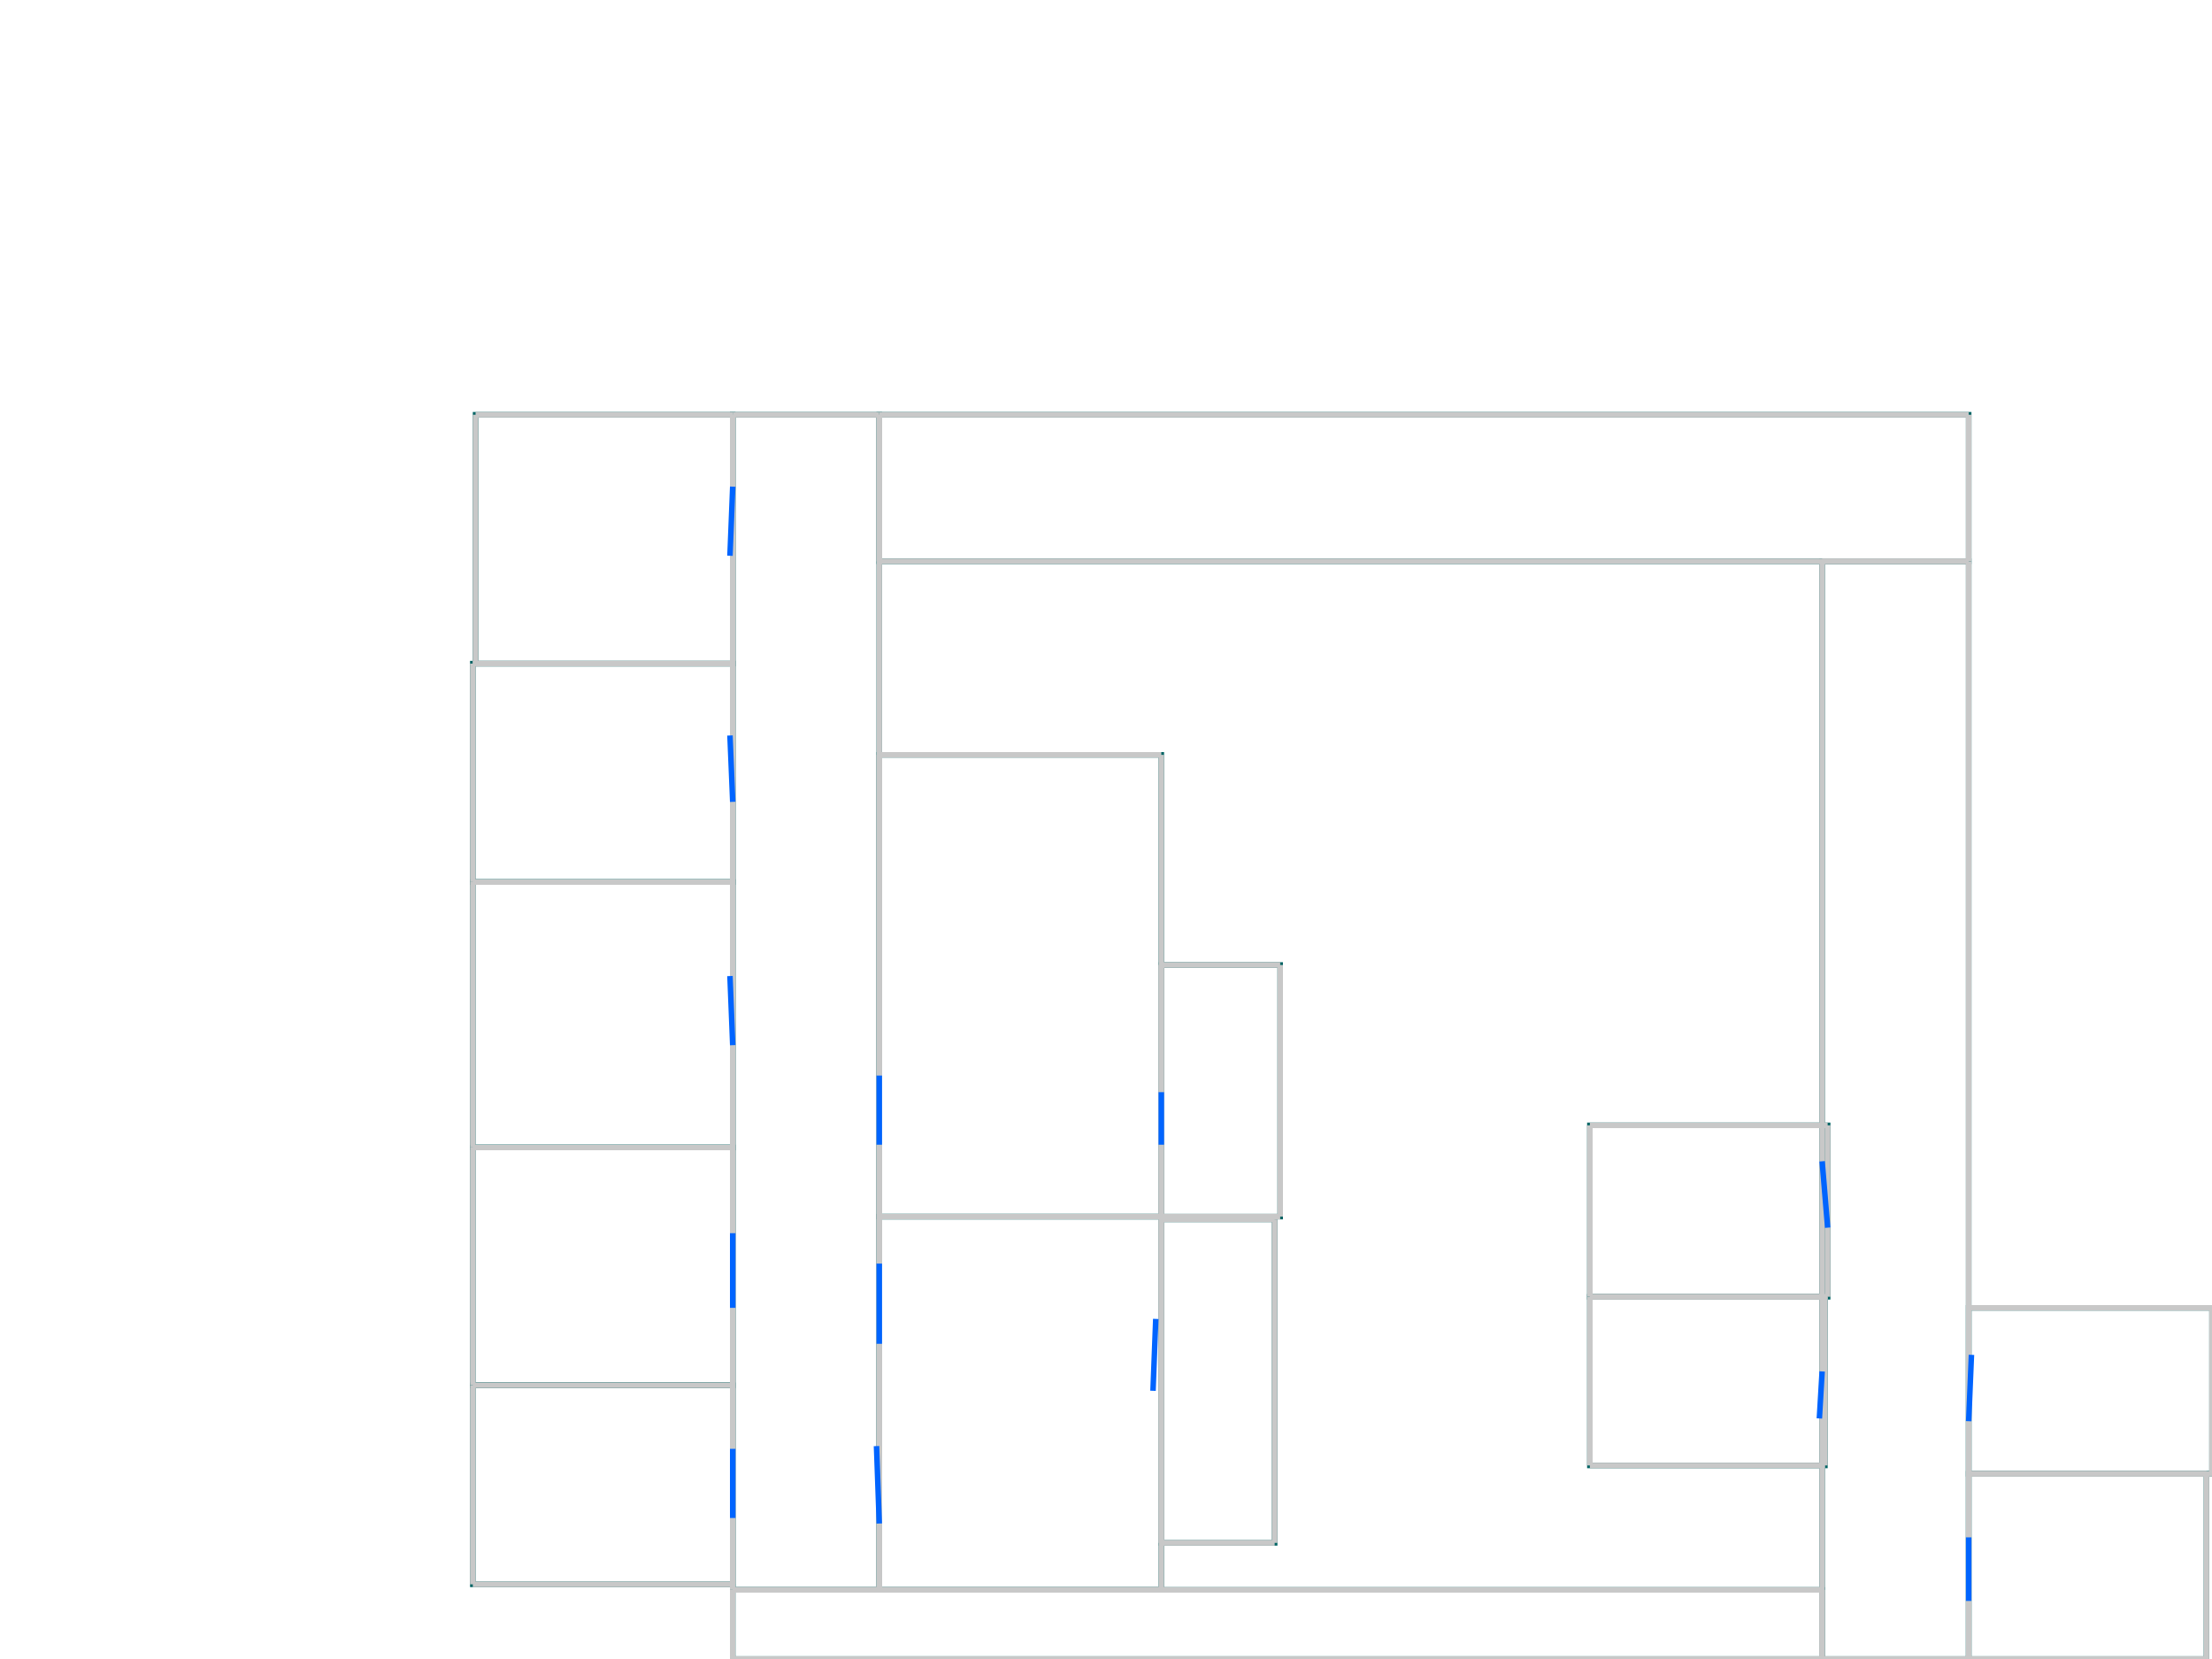
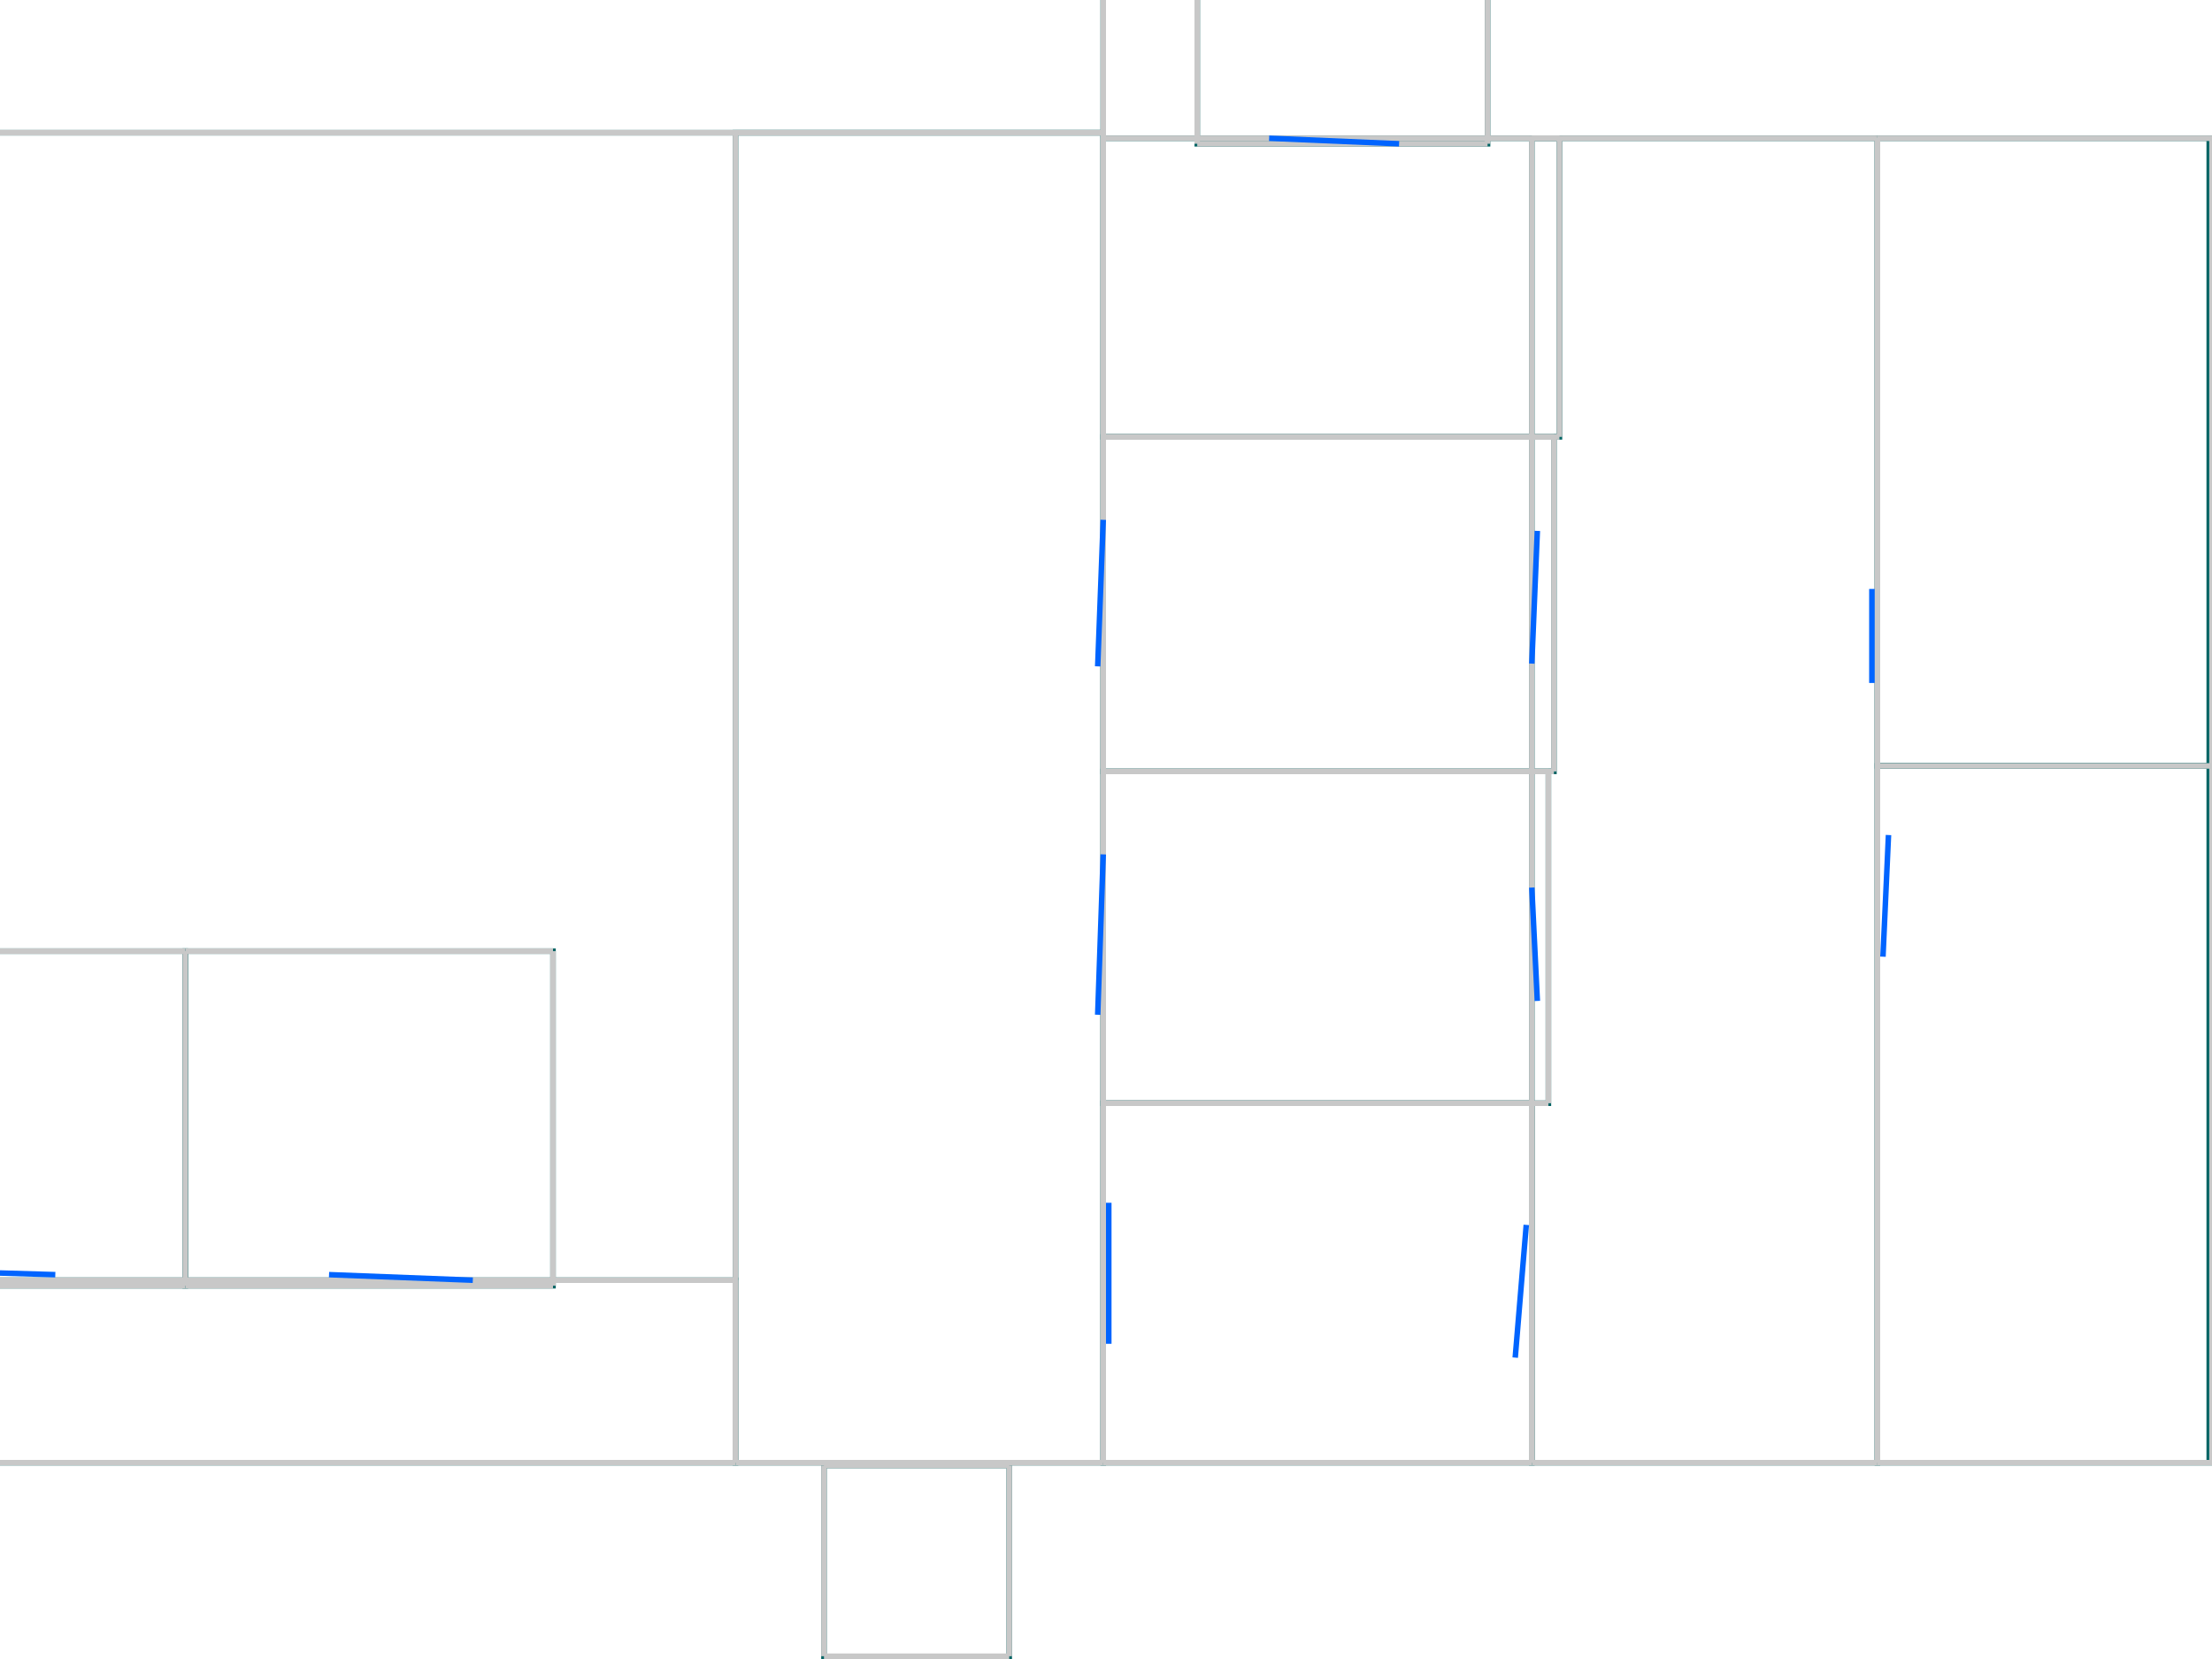
<svg xmlns="http://www.w3.org/2000/svg" width="800" height="600">
  <g id="Space" style="fill:none;stroke:rgb(0, 100, 100);stroke-width:2">
-     <polygon points="172,150 265,150 265,240 172,240" data-id="0" data-type="space" data-name="1001" />
-     <polygon points="171,240 265,240 265,319 171,319" data-id="0" data-type="space" data-name="1002" />
-     <polygon points="171,319 265,319 265,415 171,415" data-id="0" data-type="space" data-name="1003" />
-     <polygon points="171,415 265,415 265,501 171,501" data-id="0" data-type="space" data-name="1004" />
-     <polygon points="171,501 265,501 265,573 171,573" data-id="0" data-type="space" data-name="1005" />
-     <polygon points="265,150 318,150 318,575 265,575" data-id="0" data-type="space" />
-     <polygon points="318,440 420,440 420,575 318,575" data-id="0" data-type="space" data-name="1008" />
-     <polygon points="318,273 420,273 420,440 318,440" data-id="0" data-type="space" data-name="1006" />
-     <polygon points="420,441 461,441 461,558 420,558" data-id="0" data-type="space" data-name="1009" />
-     <polygon points="420,349 463,349 463,440 420,440" data-id="0" data-type="space" data-name="1007" />
-     <polygon points="318,150 712,150 712,203 318,203" data-id="0" data-type="space" />
-     <polygon points="659,203 712,203 712,600 659,600" data-id="0" data-type="space" />
-     <polygon points="265,575 659,575 659,600 265,600" data-id="0" data-type="space" />
-     <polygon points="712,533 798,533 798,600 712,600" data-id="0" data-type="space" data-name="1013" />
-     <polygon points="712,473 800,473 800,533 712,533" data-id="0" data-type="space" data-name="1012" />
-     <polygon points="575,469 660,469 660,530 575,530" data-id="0" data-type="space" data-name="1011" />
-     <polygon points="575,407 661,407 661,469 575,469" data-id="0" data-type="space" data-name="1010" />
+     <polygon points="-542,-164 -369,-164 -369,48 -542,48" data-id="0" data-type="space" data-name="1015" />
+     <polygon points="-369,-38 399,-38 399,48 -369,48" data-id="0" data-type="space" />
+     <polygon points="240,-233 399,-233 399,-38 240,-38" data-id="0" data-type="space" data-name="1003" />
+     <polygon points="77,-233 240,-233 240,-36 77,-36" data-id="0" data-type="space" data-name="1002" />
+     <polygon points="-95,-238 77,-238 77,-36 -95,-36" data-id="0" data-type="space" data-name="1001" />
+     <polygon points="-649,-50 -542,-50 -542,48 -649,48" data-id="0" data-type="space" />
+     <polygon points="266,48 399,48 399,529 266,529" data-id="0" data-type="space" />
+     <polygon points="399,399 554,399 554,529 399,529" data-id="0" data-type="space" data-name="1009" />
+     <polygon points="399,279 560,279 560,399 399,399" data-id="0" data-type="space" data-name="1008" />
+     <polygon points="399,158 562,158 562,279 399,279" data-id="0" data-type="space" data-name="1007" />
+     <polygon points="399,50 564,50 564,158 399,158" data-id="0" data-type="space" />
+     <polygon points="554,50 679,50 679,529 554,529" data-id="0" data-type="space" />
+     <polygon points="433,-29 538,-29 538,52 433,52" data-id="0" data-type="space" data-name="1004" />
+     <polygon points="679,277 799,277 799,529 679,529" data-id="0" data-type="space" data-name="1006" />
+     <polygon points="679,50 799,50 799,277 679,277" data-id="0" data-type="space" data-name="1005" />
+     <polygon points="298,530 365,530 365,600 298,600" data-id="0" data-type="space" />
+     <polygon points="-337,463 266,463 266,529 -337,529" data-id="0" data-type="space" />
+     <polygon points="-406,50 -337,50 -337,529 -406,529" data-id="0" data-type="space" />
+     <polygon points="-337,50 -206,50 -206,144 -337,144" data-id="0" data-type="space" data-name="1014" />
+     <polygon points="-337,346 -202,346 -202,463 -337,463" data-id="0" data-type="space" data-name="1013" />
+     <polygon points="-202,346 -71,346 -71,465 -202,465" data-id="0" data-type="space" data-name="1012" />
+     <polygon points="-71,344 67,344 67,465 -71,465" data-id="0" data-type="space" data-name="1011" />
+     <polygon points="67,344 200,344 200,465 67,465" data-id="0" data-type="space" data-name="1010" />
  </g>
  <g id="Wall" style="fill:none;stroke:rgb(200, 200, 200);stroke-width:2">
-     <polyline points="420,440 420,575" data-id="0" data-type="wall" />
-     <polyline points="318,203 712,203" data-id="0" data-type="wall" />
-     <polyline points="265,150 265,240" data-id="0" data-type="wall" />
-     <polyline points="171,240 265,240" data-id="0" data-type="wall" />
-     <polyline points="265,501 265,573" data-id="0" data-type="wall" />
-     <polyline points="659,203 659,600" data-id="0" data-type="wall" />
-     <polyline points="318,440 420,440" data-id="0" data-type="wall" />
-     <polyline points="265,575 659,575" data-id="0" data-type="wall" />
-     <polyline points="463,349 463,440" data-id="0" data-type="wall" />
-     <polyline points="318,150 318,575" data-id="0" data-type="wall" />
-     <polyline points="265,319 265,415" data-id="0" data-type="wall" />
-     <polyline points="265,150 318,150" data-id="0" data-type="wall" />
-     <polyline points="461,441 461,558" data-id="0" data-type="wall" />
-     <polyline points="171,501 171,573" data-id="0" data-type="wall" />
-     <polyline points="318,273 420,273" data-id="0" data-type="wall" />
-     <polyline points="265,150 265,575" data-id="0" data-type="wall" />
-     <polyline points="660,469 660,530" data-id="0" data-type="wall" />
-     <polyline points="575,469 575,530" data-id="0" data-type="wall" />
-     <polyline points="171,415 265,415" data-id="0" data-type="wall" />
-     <polyline points="172,240 265,240" data-id="0" data-type="wall" />
-     <polyline points="265,240 265,319" data-id="0" data-type="wall" />
-     <polyline points="171,319 171,415" data-id="0" data-type="wall" />
-     <polyline points="318,150 712,150" data-id="0" data-type="wall" />
-     <polyline points="420,441 420,558" data-id="0" data-type="wall" />
-     <polyline points="712,600 798,600" data-id="0" data-type="wall" />
-     <polyline points="172,150 172,240" data-id="0" data-type="wall" />
-     <polyline points="420,441 461,441" data-id="0" data-type="wall" />
-     <polyline points="171,240 171,319" data-id="0" data-type="wall" />
-     <polyline points="420,349 463,349" data-id="0" data-type="wall" />
-     <polyline points="661,407 661,469" data-id="0" data-type="wall" />
-     <polyline points="575,530 660,530" data-id="0" data-type="wall" />
-     <polyline points="265,575 318,575" data-id="0" data-type="wall" />
-     <polyline points="171,573 265,573" data-id="0" data-type="wall" />
-     <polyline points="420,349 420,440" data-id="0" data-type="wall" />
-     <polyline points="800,473 800,533" data-id="0" data-type="wall" />
-     <polyline points="712,150 712,203" data-id="0" data-type="wall" />
-     <polyline points="712,473 800,473" data-id="0" data-type="wall" />
-     <polyline points="575,407 575,469" data-id="0" data-type="wall" />
-     <polyline points="575,407 661,407" data-id="0" data-type="wall" />
-     <polyline points="171,501 265,501" data-id="0" data-type="wall" />
-     <polyline points="318,273 318,440" data-id="0" data-type="wall" />
-     <polyline points="171,415 171,501" data-id="0" data-type="wall" />
-     <polyline points="575,469 661,469" data-id="0" data-type="wall" />
-     <polyline points="318,575 420,575" data-id="0" data-type="wall" />
-     <polyline points="171,319 265,319" data-id="0" data-type="wall" />
-     <polyline points="659,575 659,600" data-id="0" data-type="wall" />
-     <polyline points="712,533 798,533" data-id="0" data-type="wall" />
-     <polyline points="265,415 265,501" data-id="0" data-type="wall" />
-     <polyline points="318,150 318,203" data-id="0" data-type="wall" />
-     <polyline points="659,600 712,600" data-id="0" data-type="wall" />
-     <polyline points="712,533 712,600" data-id="0" data-type="wall" />
-     <polyline points="265,575 265,600" data-id="0" data-type="wall" />
-     <polyline points="265,600 659,600" data-id="0" data-type="wall" />
-     <polyline points="172,150 265,150" data-id="0" data-type="wall" />
-     <polyline points="420,440 463,440" data-id="0" data-type="wall" />
-     <polyline points="318,440 318,575" data-id="0" data-type="wall" />
-     <polyline points="659,203 712,203" data-id="0" data-type="wall" />
-     <polyline points="420,273 420,440" data-id="0" data-type="wall" />
-     <polyline points="712,533 800,533" data-id="0" data-type="wall" />
-     <polyline points="712,473 712,533" data-id="0" data-type="wall" />
-     <polyline points="798,533 798,600" data-id="0" data-type="wall" />
-     <polyline points="575,469 660,469" data-id="0" data-type="wall" />
-     <polyline points="420,558 461,558" data-id="0" data-type="wall" />
-     <polyline points="712,203 712,600" data-id="0" data-type="wall" />
+     <polyline points="-95,-238 -95,-36" data-id="0" data-type="wall" />
+     <polyline points="-337,50 -337,529" data-id="0" data-type="wall" />
+     <polyline points="-337,529 266,529" data-id="0" data-type="wall" />
+     <polyline points="560,279 560,399" data-id="0" data-type="wall" />
+     <polyline points="433,-29 538,-29" data-id="0" data-type="wall" />
+     <polyline points="-337,50 -206,50" data-id="0" data-type="wall" />
+     <polyline points="800,50 800,277" data-id="0" data-type="wall" />
+     <polyline points="-337,144 -206,144" data-id="0" data-type="wall" />
+     <polyline points="-337,463 266,463" data-id="0" data-type="wall" />
+     <polyline points="298,530 365,530" data-id="0" data-type="wall" />
+     <polyline points="298,599 365,599" data-id="0" data-type="wall" />
+     <polyline points="67,465 200,465" data-id="0" data-type="wall" />
+     <polyline points="399,50 564,50" data-id="0" data-type="wall" />
+     <polyline points="399,50 399,158" data-id="0" data-type="wall" />
+     <polyline points="77,-233 77,-36" data-id="0" data-type="wall" />
+     <polyline points="266,463 266,529" data-id="0" data-type="wall" />
+     <polyline points="-71,346 -71,465" data-id="0" data-type="wall" />
+     <polyline points="679,50 800,50" data-id="0" data-type="wall" />
+     <polyline points="399,399 554,399" data-id="0" data-type="wall" />
+     <polyline points="-542,-50 -542,48" data-id="0" data-type="wall" />
+     <polyline points="433,52 538,52" data-id="0" data-type="wall" />
+     <polyline points="-202,465 -71,465" data-id="0" data-type="wall" />
+     <polyline points="-71,344 -71,465" data-id="0" data-type="wall" />
+     <polyline points="-202,346 -71,346" data-id="0" data-type="wall" />
+     <polyline points="-542,48 -369,48" data-id="0" data-type="wall" />
+     <polyline points="266,48 266,529" data-id="0" data-type="wall" />
+     <polyline points="679,50 679,277" data-id="0" data-type="wall" />
+     <polyline points="-649,-50 -542,-50" data-id="0" data-type="wall" />
+     <polyline points="399,158 562,158" data-id="0" data-type="wall" />
+     <polyline points="-369,48 399,48" data-id="0" data-type="wall" />
+     <polyline points="-369,-38 -369,48" data-id="0" data-type="wall" />
+     <polyline points="399,279 562,279" data-id="0" data-type="wall" />
+     <polyline points="200,344 200,465" data-id="0" data-type="wall" />
+     <polyline points="554,529 679,529" data-id="0" data-type="wall" />
+     <polyline points="67,344 67,465" data-id="0" data-type="wall" />
+     <polyline points="-406,50 -337,50" data-id="0" data-type="wall" />
+     <polyline points="240,-233 240,-38" data-id="0" data-type="wall" />
+     <polyline points="554,399 554,529" data-id="0" data-type="wall" />
+     <polyline points="-337,346 -337,463" data-id="0" data-type="wall" />
+     <polyline points="399,-233 399,-38" data-id="0" data-type="wall" />
+     <polyline points="433,-29 433,52" data-id="0" data-type="wall" />
+     <polyline points="-71,465 67,465" data-id="0" data-type="wall" />
+     <polyline points="679,529 800,529" data-id="0" data-type="wall" />
+     <polyline points="67,344 200,344" data-id="0" data-type="wall" />
+     <polyline points="-202,346 -202,465" data-id="0" data-type="wall" />
+     <polyline points="-337,50 -337,144" data-id="0" data-type="wall" />
+     <polyline points="-542,-164 -369,-164" data-id="0" data-type="wall" />
+     <polyline points="399,158 564,158" data-id="0" data-type="wall" />
+     <polyline points="554,50 554,529" data-id="0" data-type="wall" />
+     <polyline points="-649,-50 -649,48" data-id="0" data-type="wall" />
+     <polyline points="266,529 399,529" data-id="0" data-type="wall" />
+     <polyline points="-337,463 -202,463" data-id="0" data-type="wall" />
+     <polyline points="240,-233 240,-36" data-id="0" data-type="wall" />
+     <polyline points="77,-238 77,-36" data-id="0" data-type="wall" />
+     <polyline points="800,277 800,529" data-id="0" data-type="wall" />
+     <polyline points="-95,-36 77,-36" data-id="0" data-type="wall" />
+     <polyline points="77,-36 240,-36" data-id="0" data-type="wall" />
+     <polyline points="399,279 399,399" data-id="0" data-type="wall" />
+     <polyline points="-95,-238 77,-238" data-id="0" data-type="wall" />
+     <polyline points="399,279 560,279" data-id="0" data-type="wall" />
+     <polyline points="399,529 554,529" data-id="0" data-type="wall" />
+     <polyline points="399,399 560,399" data-id="0" data-type="wall" />
+     <polyline points="-369,-38 399,-38" data-id="0" data-type="wall" />
+     <polyline points="-337,346 -202,346" data-id="0" data-type="wall" />
+     <polyline points="-206,50 -206,144" data-id="0" data-type="wall" />
+     <polyline points="-337,463 -337,529" data-id="0" data-type="wall" />
+     <polyline points="538,-29 538,52" data-id="0" data-type="wall" />
+     <polyline points="240,-38 399,-38" data-id="0" data-type="wall" />
+     <polyline points="679,50 679,529" data-id="0" data-type="wall" />
+     <polyline points="365,530 365,599" data-id="0" data-type="wall" />
+     <polyline points="77,-233 240,-233" data-id="0" data-type="wall" />
+     <polyline points="240,-233 399,-233" data-id="0" data-type="wall" />
+     <polyline points="-649,48 -542,48" data-id="0" data-type="wall" />
+     <polyline points="562,158 562,279" data-id="0" data-type="wall" />
+     <polyline points="554,50 679,50" data-id="0" data-type="wall" />
+     <polyline points="399,158 399,279" data-id="0" data-type="wall" />
+     <polyline points="-71,344 67,344" data-id="0" data-type="wall" />
+     <polyline points="399,48 399,529" data-id="0" data-type="wall" />
+     <polyline points="-406,50 -406,529" data-id="0" data-type="wall" />
+     <polyline points="399,-38 399,48" data-id="0" data-type="wall" />
+     <polyline points="266,48 399,48" data-id="0" data-type="wall" />
+     <polyline points="679,277 800,277" data-id="0" data-type="wall" />
+     <polyline points="298,530 298,599" data-id="0" data-type="wall" />
+     <polyline points="-542,-164 -542,48" data-id="0" data-type="wall" />
+     <polyline points="399,399 399,529" data-id="0" data-type="wall" />
+     <polyline points="564,50 564,158" data-id="0" data-type="wall" />
+     <polyline points="-202,346 -202,463" data-id="0" data-type="wall" />
+     <polyline points="-369,-164 -369,48" data-id="0" data-type="wall" />
+     <polyline points="679,277 679,529" data-id="0" data-type="wall" />
+     <polyline points="-406,529 -337,529" data-id="0" data-type="wall" />
  </g>
  <g id="Entrance" style="fill:none;stroke:rgb(0, 100, 255);stroke-width:2">
-     <polyline points="318,551 317,523" data-id="0" data-type="entrance" data-name="1008" />
-     <polyline points="318,457 318,486" data-id="0" data-type="entrance" data-name="1008" />
-     <polyline points="265,473 265,446" data-id="0" data-type="entrance" data-name="1004" />
-     <polyline points="265,524 265,549" data-id="0" data-type="entrance" data-name="1005" />
-     <polyline points="264,353 265,378" data-id="0" data-type="entrance" data-name="1003" />
-     <polyline points="318,414 318,389" data-id="0" data-type="entrance" data-name="1006" />
-     <polyline points="420,395 420,414" data-id="0" data-type="entrance" data-name="1006" />
-     <polyline points="418,477 417,503" data-id="0" data-type="entrance" data-name="1008" />
-     <polyline points="265,290 264,266" data-id="0" data-type="entrance" data-name="1002" />
-     <polyline points="265,176 264,201" data-id="0" data-type="entrance" data-name="1001" />
-     <polyline points="661,444 659,420" data-id="0" data-type="entrance" data-name="1010" />
-     <polyline points="659,496 658,513" data-id="0" data-type="entrance" data-name="1011" />
-     <polyline points="712,514 713,490" data-id="0" data-type="entrance" data-name="1012" />
-     <polyline points="712,556 712,579" data-id="0" data-type="entrance" data-name="1013" />
+     <polyline points="117,-36 191,-38" data-id="0" data-type="entrance" data-name="1002" />
+     <polyline points="300,-36 367,-40" data-id="0" data-type="entrance" data-name="1003" />
+     <polyline points="20,-36 -49,-34" data-id="0" data-type="entrance" data-name="1001" />
+     <polyline points="-369,-15 -369,27" data-id="0" data-type="entrance" data-name="1015" />
+     <polyline points="459,50 506,52" data-id="0" data-type="entrance" data-name="1004" />
+     <polyline points="556,192 554,240" data-id="0" data-type="entrance" data-name="1007" />
+     <polyline points="554,321 556,362" data-id="0" data-type="entrance" data-name="1008" />
+     <polyline points="552,443 548,491" data-id="0" data-type="entrance" data-name="1009" />
+     <polyline points="401,486 401,435" data-id="0" data-type="entrance" data-name="1009" />
+     <polyline points="397,241 399,188" data-id="0" data-type="entrance" data-name="1007" />
+     <polyline points="397,367 399,309" data-id="0" data-type="entrance" data-name="1008" />
+     <polyline points="677,247 677,213" data-id="0" data-type="entrance" data-name="1005" />
+     <polyline points="683,302 681,346" data-id="0" data-type="entrance" data-name="1006" />
+     <polyline points="-542,14 -540,-22" data-id="0" data-type="entrance" data-name="1015" />
+     <polyline points="-303,463 -242,461" data-id="0" data-type="entrance" data-name="1013" />
+     <polyline points="-162,465 -116,465" data-id="0" data-type="entrance" data-name="1012" />
+     <polyline points="-47,459 20,461" data-id="0" data-type="entrance" data-name="1011" />
+     <polyline points="119,461 171,463" data-id="0" data-type="entrance" data-name="1010" />
  </g>
  <g id="text" style="fill:none;stroke:rgb(255, 255, 255);stroke-width:2">
-     <text x="211.0" y="195.0" text-anchor="middle" dy=".3em" style="font-size:12px; fill:rgb(0, 0, 200);" data-room-id="0">1001</text>
-     <text x="212.0" y="288.0" text-anchor="middle" dy=".3em" style="font-size:12px; fill:rgb(0, 0, 200);" data-room-id="0">1002</text>
-     <text x="210.0" y="372.0" text-anchor="middle" dy=".3em" style="font-size:12px; fill:rgb(0, 0, 200);" data-room-id="0">1003</text>
-     <text x="211.0" y="468.0" text-anchor="middle" dy=".3em" style="font-size:12px; fill:rgb(0, 0, 200);" data-room-id="0">1004</text>
-     <text x="228.0" y="546.0" text-anchor="middle" dy=".3em" style="font-size:12px; fill:rgb(0, 0, 200);" data-room-id="0">1005</text>
-     <text x="373.0" y="502.0" text-anchor="middle" dy=".3em" style="font-size:12px; fill:rgb(0, 0, 200);" data-room-id="0">1008</text>
-     <text x="371.0" y="356.0" text-anchor="middle" dy=".3em" style="font-size:12px; fill:rgb(0, 0, 200);" data-room-id="0">1006</text>
-     <text x="438.0" y="499.0" text-anchor="middle" dy=".3em" style="font-size:12px; fill:rgb(0, 0, 200);" data-room-id="0">1009</text>
-     <text x="442.0" y="404.0" text-anchor="middle" dy=".3em" style="font-size:12px; fill:rgb(0, 0, 200);" data-room-id="0">1007</text>
-     <text x="754.0" y="570.0" text-anchor="middle" dy=".3em" style="font-size:12px; fill:rgb(0, 0, 200);" data-room-id="0">1013</text>
-     <text x="753.0" y="507.0" text-anchor="middle" dy=".3em" style="font-size:12px; fill:rgb(0, 0, 200);" data-room-id="0">1012</text>
-     <text x="616.0" y="496.0" text-anchor="middle" dy=".3em" style="font-size:12px; fill:rgb(0, 0, 200);" data-room-id="0">1011</text>
-     <text x="618.0" y="438.0" text-anchor="middle" dy=".3em" style="font-size:12px; fill:rgb(0, 0, 200);" data-room-id="0">1010</text>
+     <text x="-453.121" y="-45.498" text-anchor="middle" dy=".3em" style="font-size:12px; fill:rgb(0, 0, 200);" data-room-id="0">1015</text>
+     <text x="322.78" y="-124.482" text-anchor="middle" dy=".3em" style="font-size:12px; fill:rgb(0, 0, 200);" data-room-id="0">1003</text>
+     <text x="171.782" y="-126.805" text-anchor="middle" dy=".3em" style="font-size:12px; fill:rgb(0, 0, 200);" data-room-id="0">1002</text>
+     <text x="2.199" y="-138.42" text-anchor="middle" dy=".3em" style="font-size:12px; fill:rgb(0, 0, 200);" data-room-id="0">1001</text>
+     <text x="480.748" y="456.283" text-anchor="middle" dy=".3em" style="font-size:12px; fill:rgb(0, 0, 200);" data-room-id="0">1009</text>
+     <text x="466.81" y="328.514" text-anchor="middle" dy=".3em" style="font-size:12px; fill:rgb(0, 0, 200);" data-room-id="0">1008</text>
+     <text x="480.748" y="217.008" text-anchor="middle" dy=".3em" style="font-size:12px; fill:rgb(0, 0, 200);" data-room-id="0">1007</text>
+     <text x="485.394" y="5.609" text-anchor="middle" dy=".3em" style="font-size:12px; fill:rgb(0, 0, 200);" data-room-id="0">1004</text>
+     <text x="738.608" y="388.914" text-anchor="middle" dy=".3em" style="font-size:12px; fill:rgb(0, 0, 200);" data-room-id="0">1006</text>
+     <text x="736.285" y="163.577" text-anchor="middle" dy=".3em" style="font-size:12px; fill:rgb(0, 0, 200);" data-room-id="0">1005</text>
+     <text x="-274.245" y="93.886" text-anchor="middle" dy=".3em" style="font-size:12px; fill:rgb(0, 0, 200);" data-room-id="0">1014</text>
+     <text x="-269.599" y="400.529" text-anchor="middle" dy=".3em" style="font-size:12px; fill:rgb(0, 0, 200);" data-room-id="0">1013</text>
+     <text x="-123.247" y="393.56" text-anchor="middle" dy=".3em" style="font-size:12px; fill:rgb(0, 0, 200);" data-room-id="0">1012</text>
+     <text x="11.491" y="395.883" text-anchor="middle" dy=".3em" style="font-size:12px; fill:rgb(0, 0, 200);" data-room-id="0">1011</text>
+     <text x="141.582" y="398.206" text-anchor="middle" dy=".3em" style="font-size:12px; fill:rgb(0, 0, 200);" data-room-id="0">1010</text>
  </g>
</svg>
